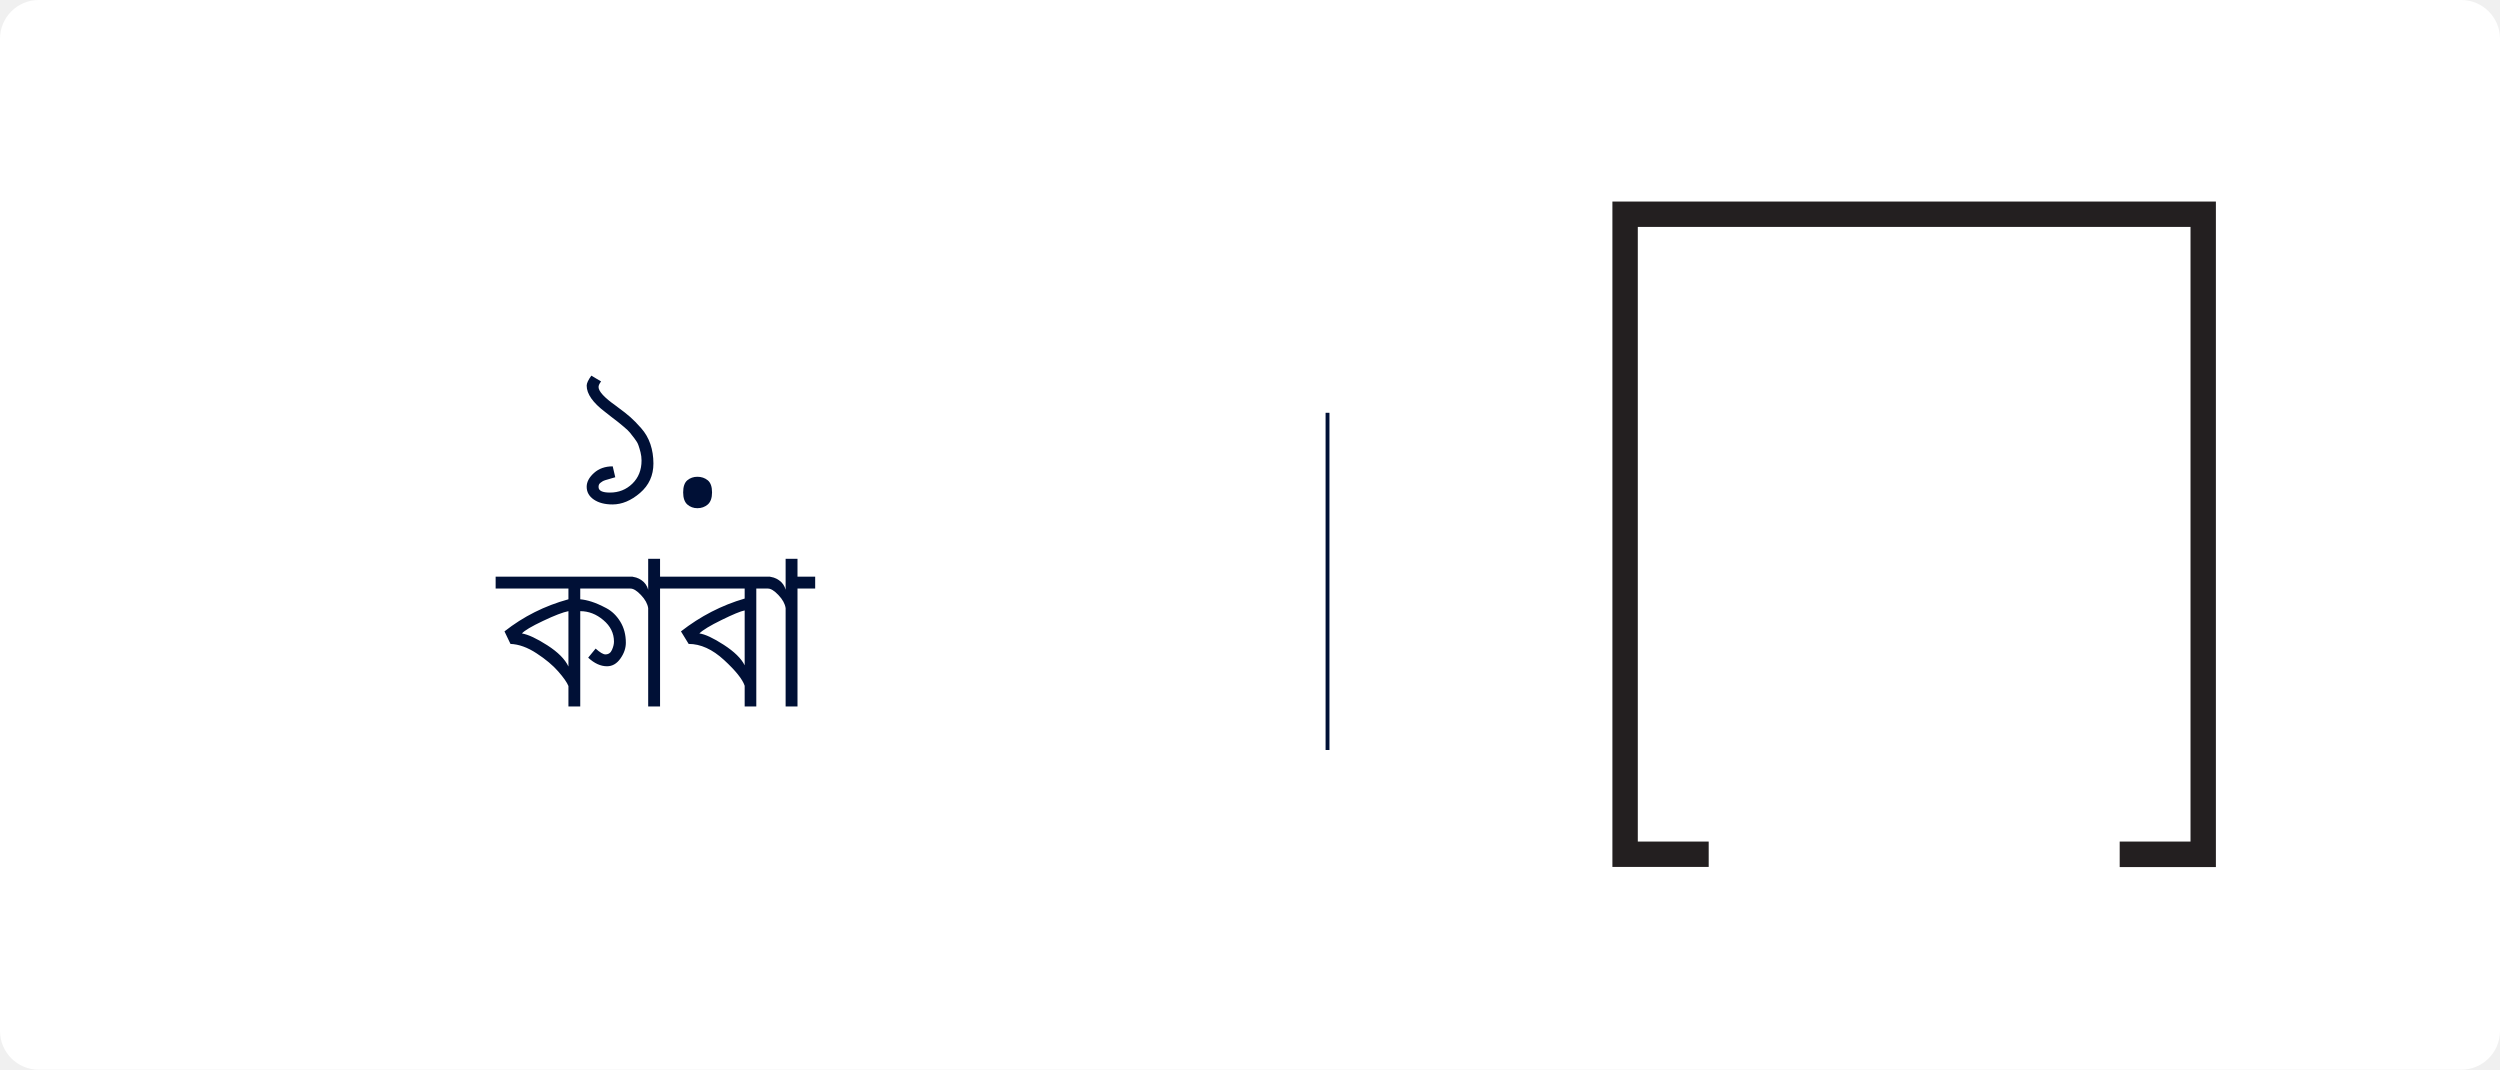
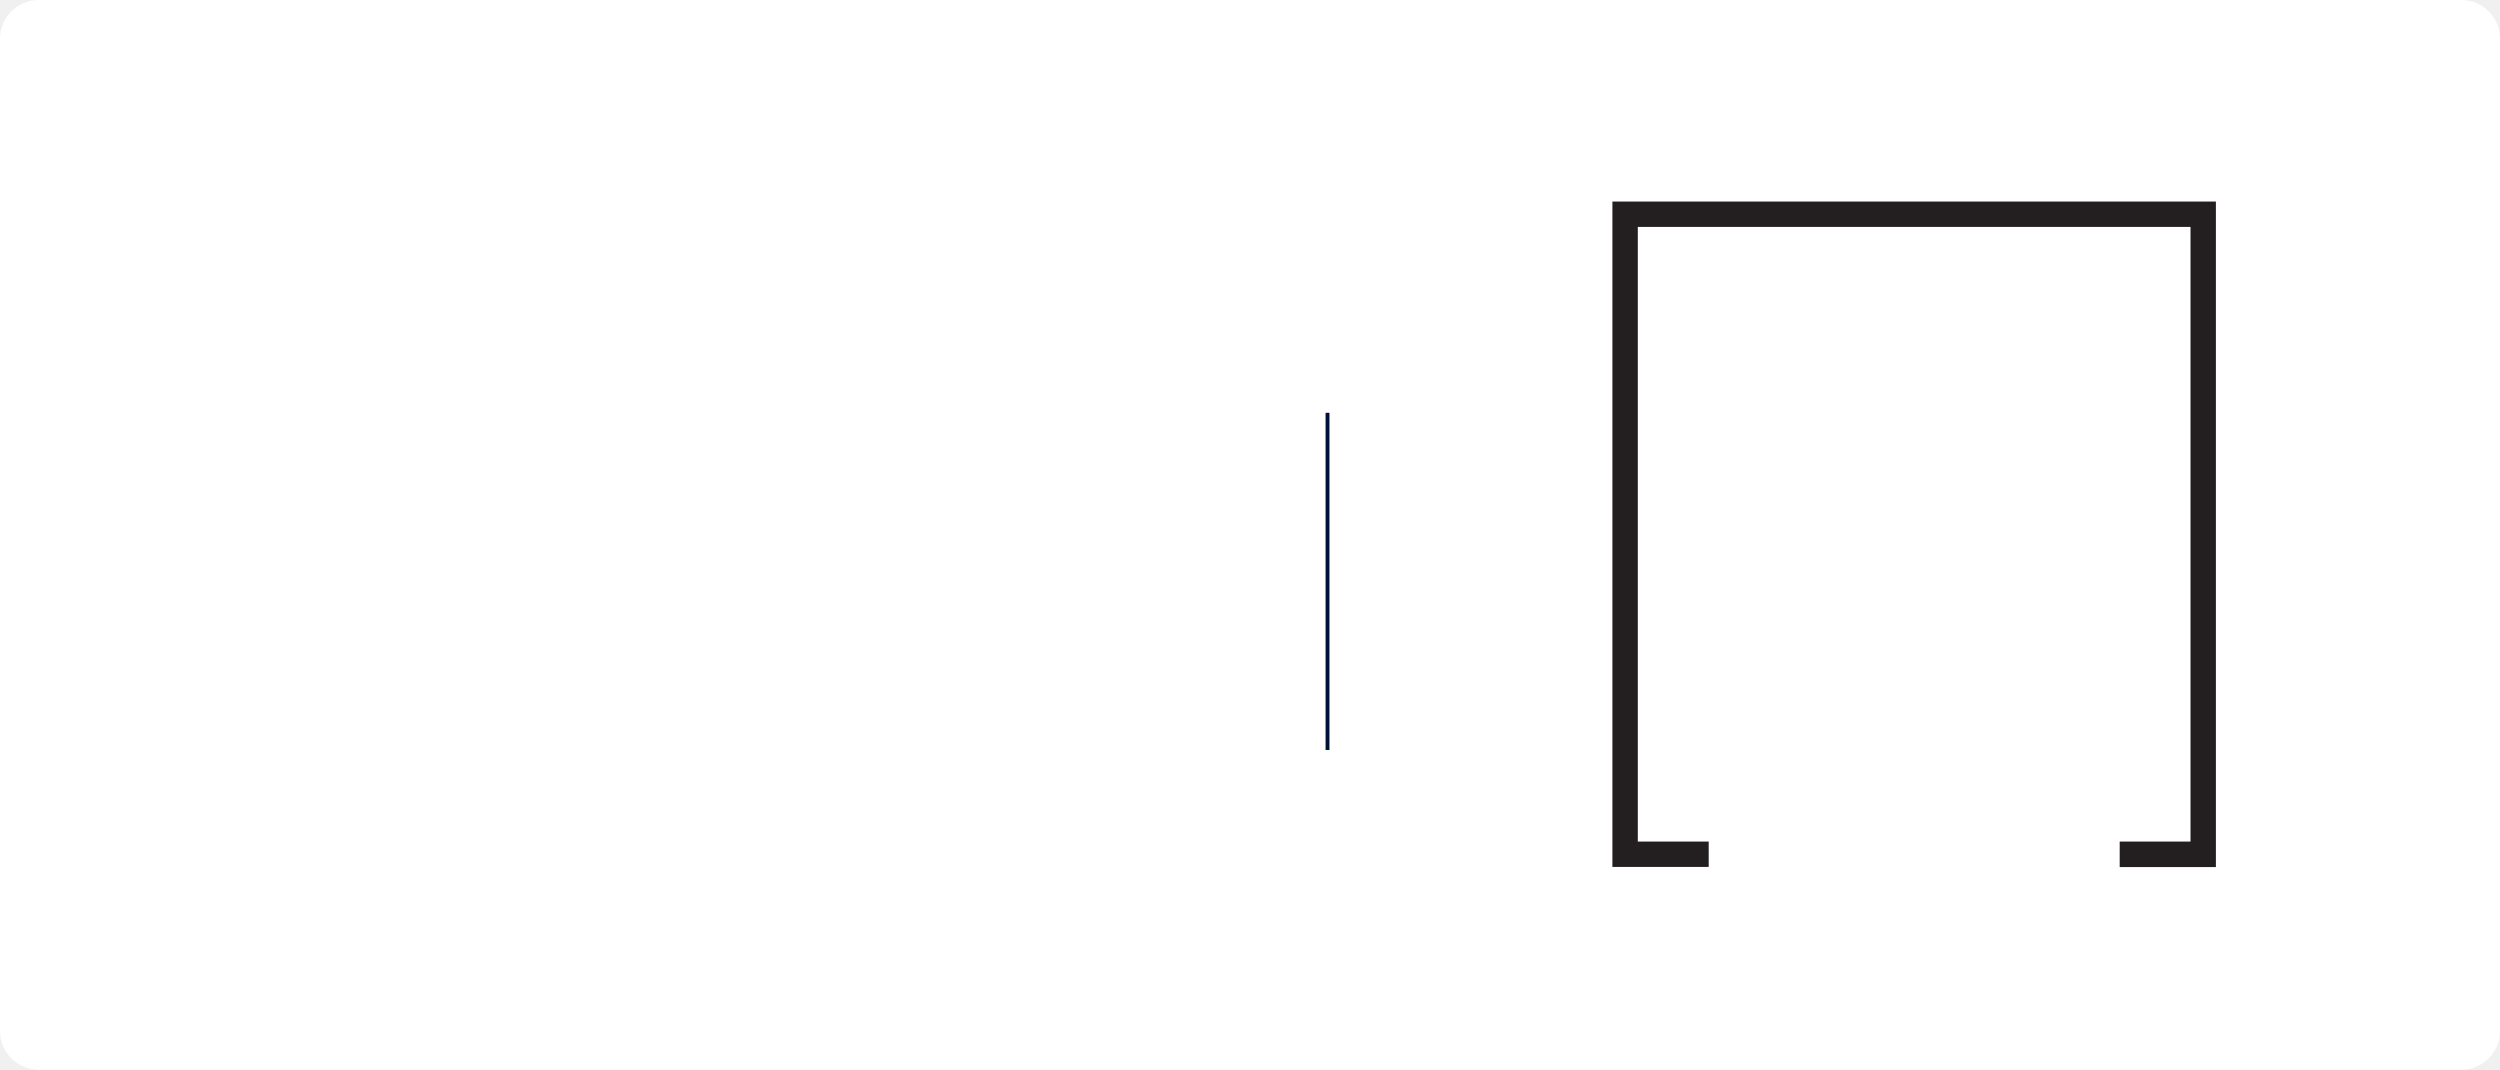
<svg xmlns="http://www.w3.org/2000/svg" width="645" height="275.979" viewBox="0 0 645 275.979">
  <g id="Kaba" transform="translate(-448 -808)">
    <rect id="BG" width="645" height="275.979" rx="10" transform="translate(448 808)" fill="#fff" />
    <g id="Layer_2" data-name="Layer 2" transform="translate(864 860)">
      <g id="Layer_1" data-name="Layer 1">
        <path id="Path_5781" data-name="Path 5781" d="M0,0V171.668H24.843v-6.545H6.553V6.545h142.6V165.123H130.88v6.582H155.7V0Z" fill="#231f20" />
      </g>
    </g>
    <line id="Line_21" data-name="Line 21" y2="87" transform="translate(790.5 914.5)" fill="none" stroke="#001036" stroke-width="1" />
-     <text id="_১._কাবা" data-name="১. কাবা" transform="translate(614 938.272)" fill="#001036" font-size="60" font-family="ShorifSandwip, Shorif Sandwip">
-       <tspan x="-18.06" y="0">১.</tspan>
-       <tspan x="-37.53" y="52">কাবা</tspan>
-     </text>
  </g>
</svg>
